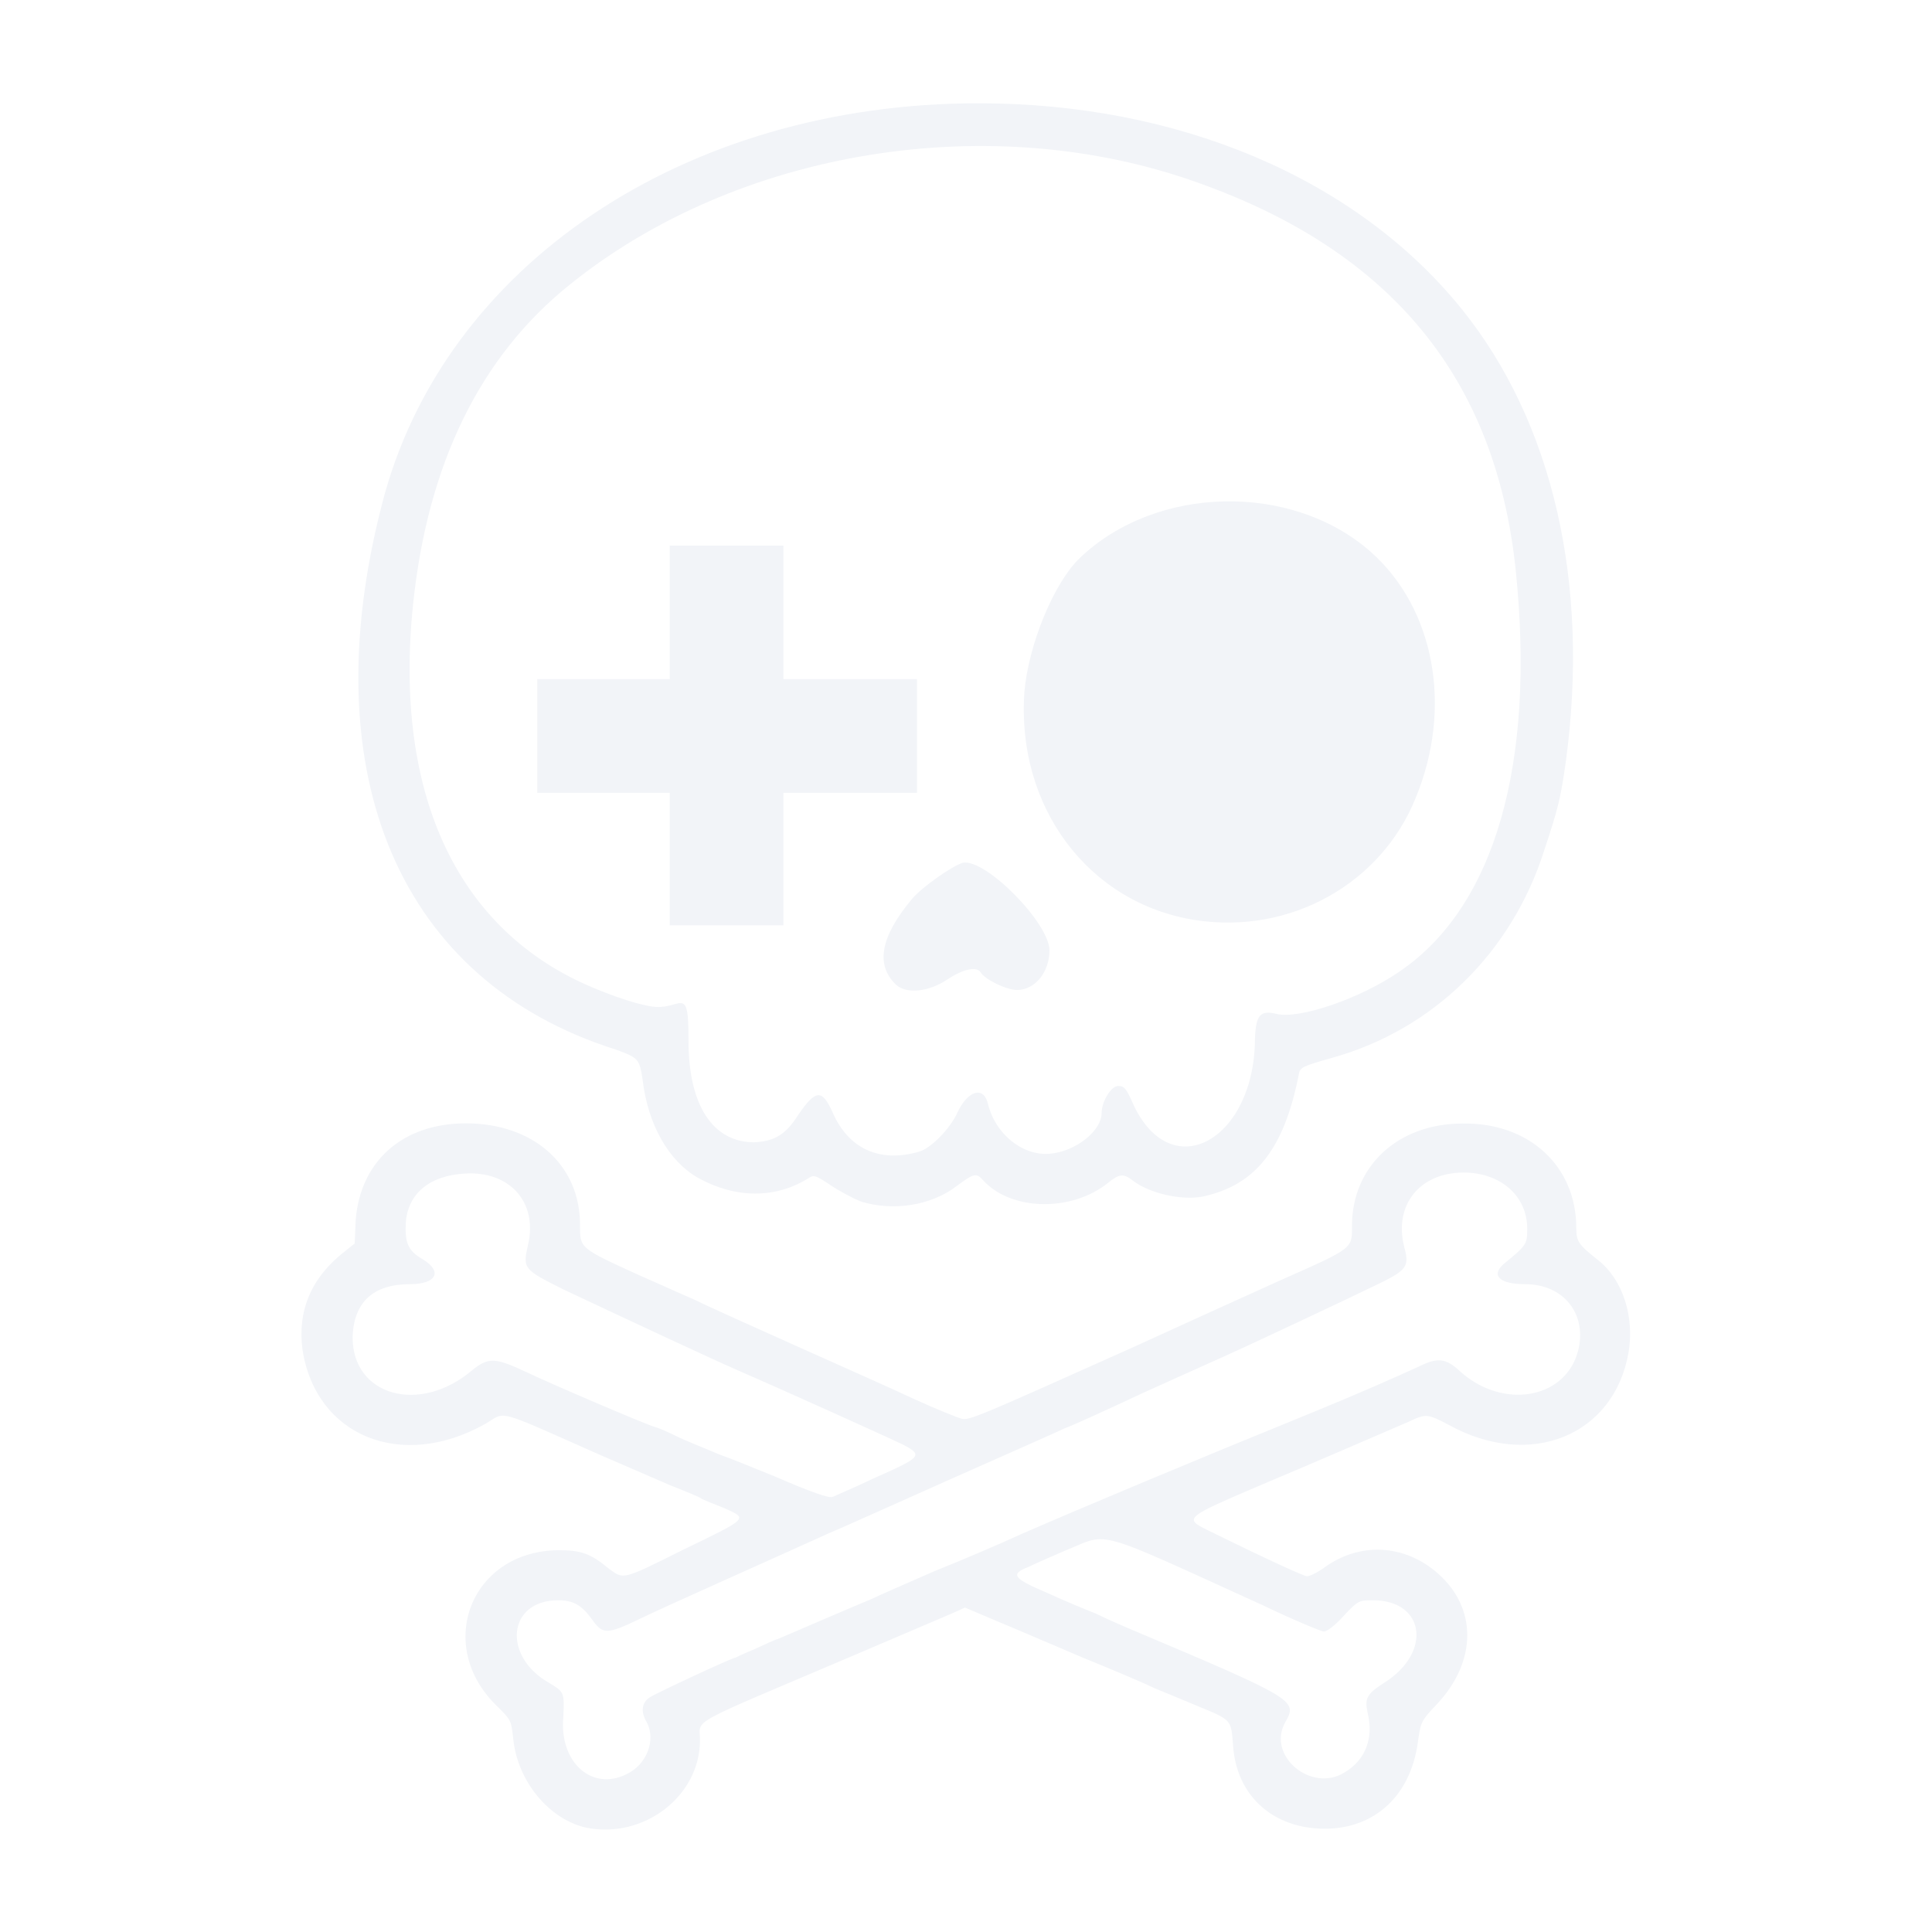
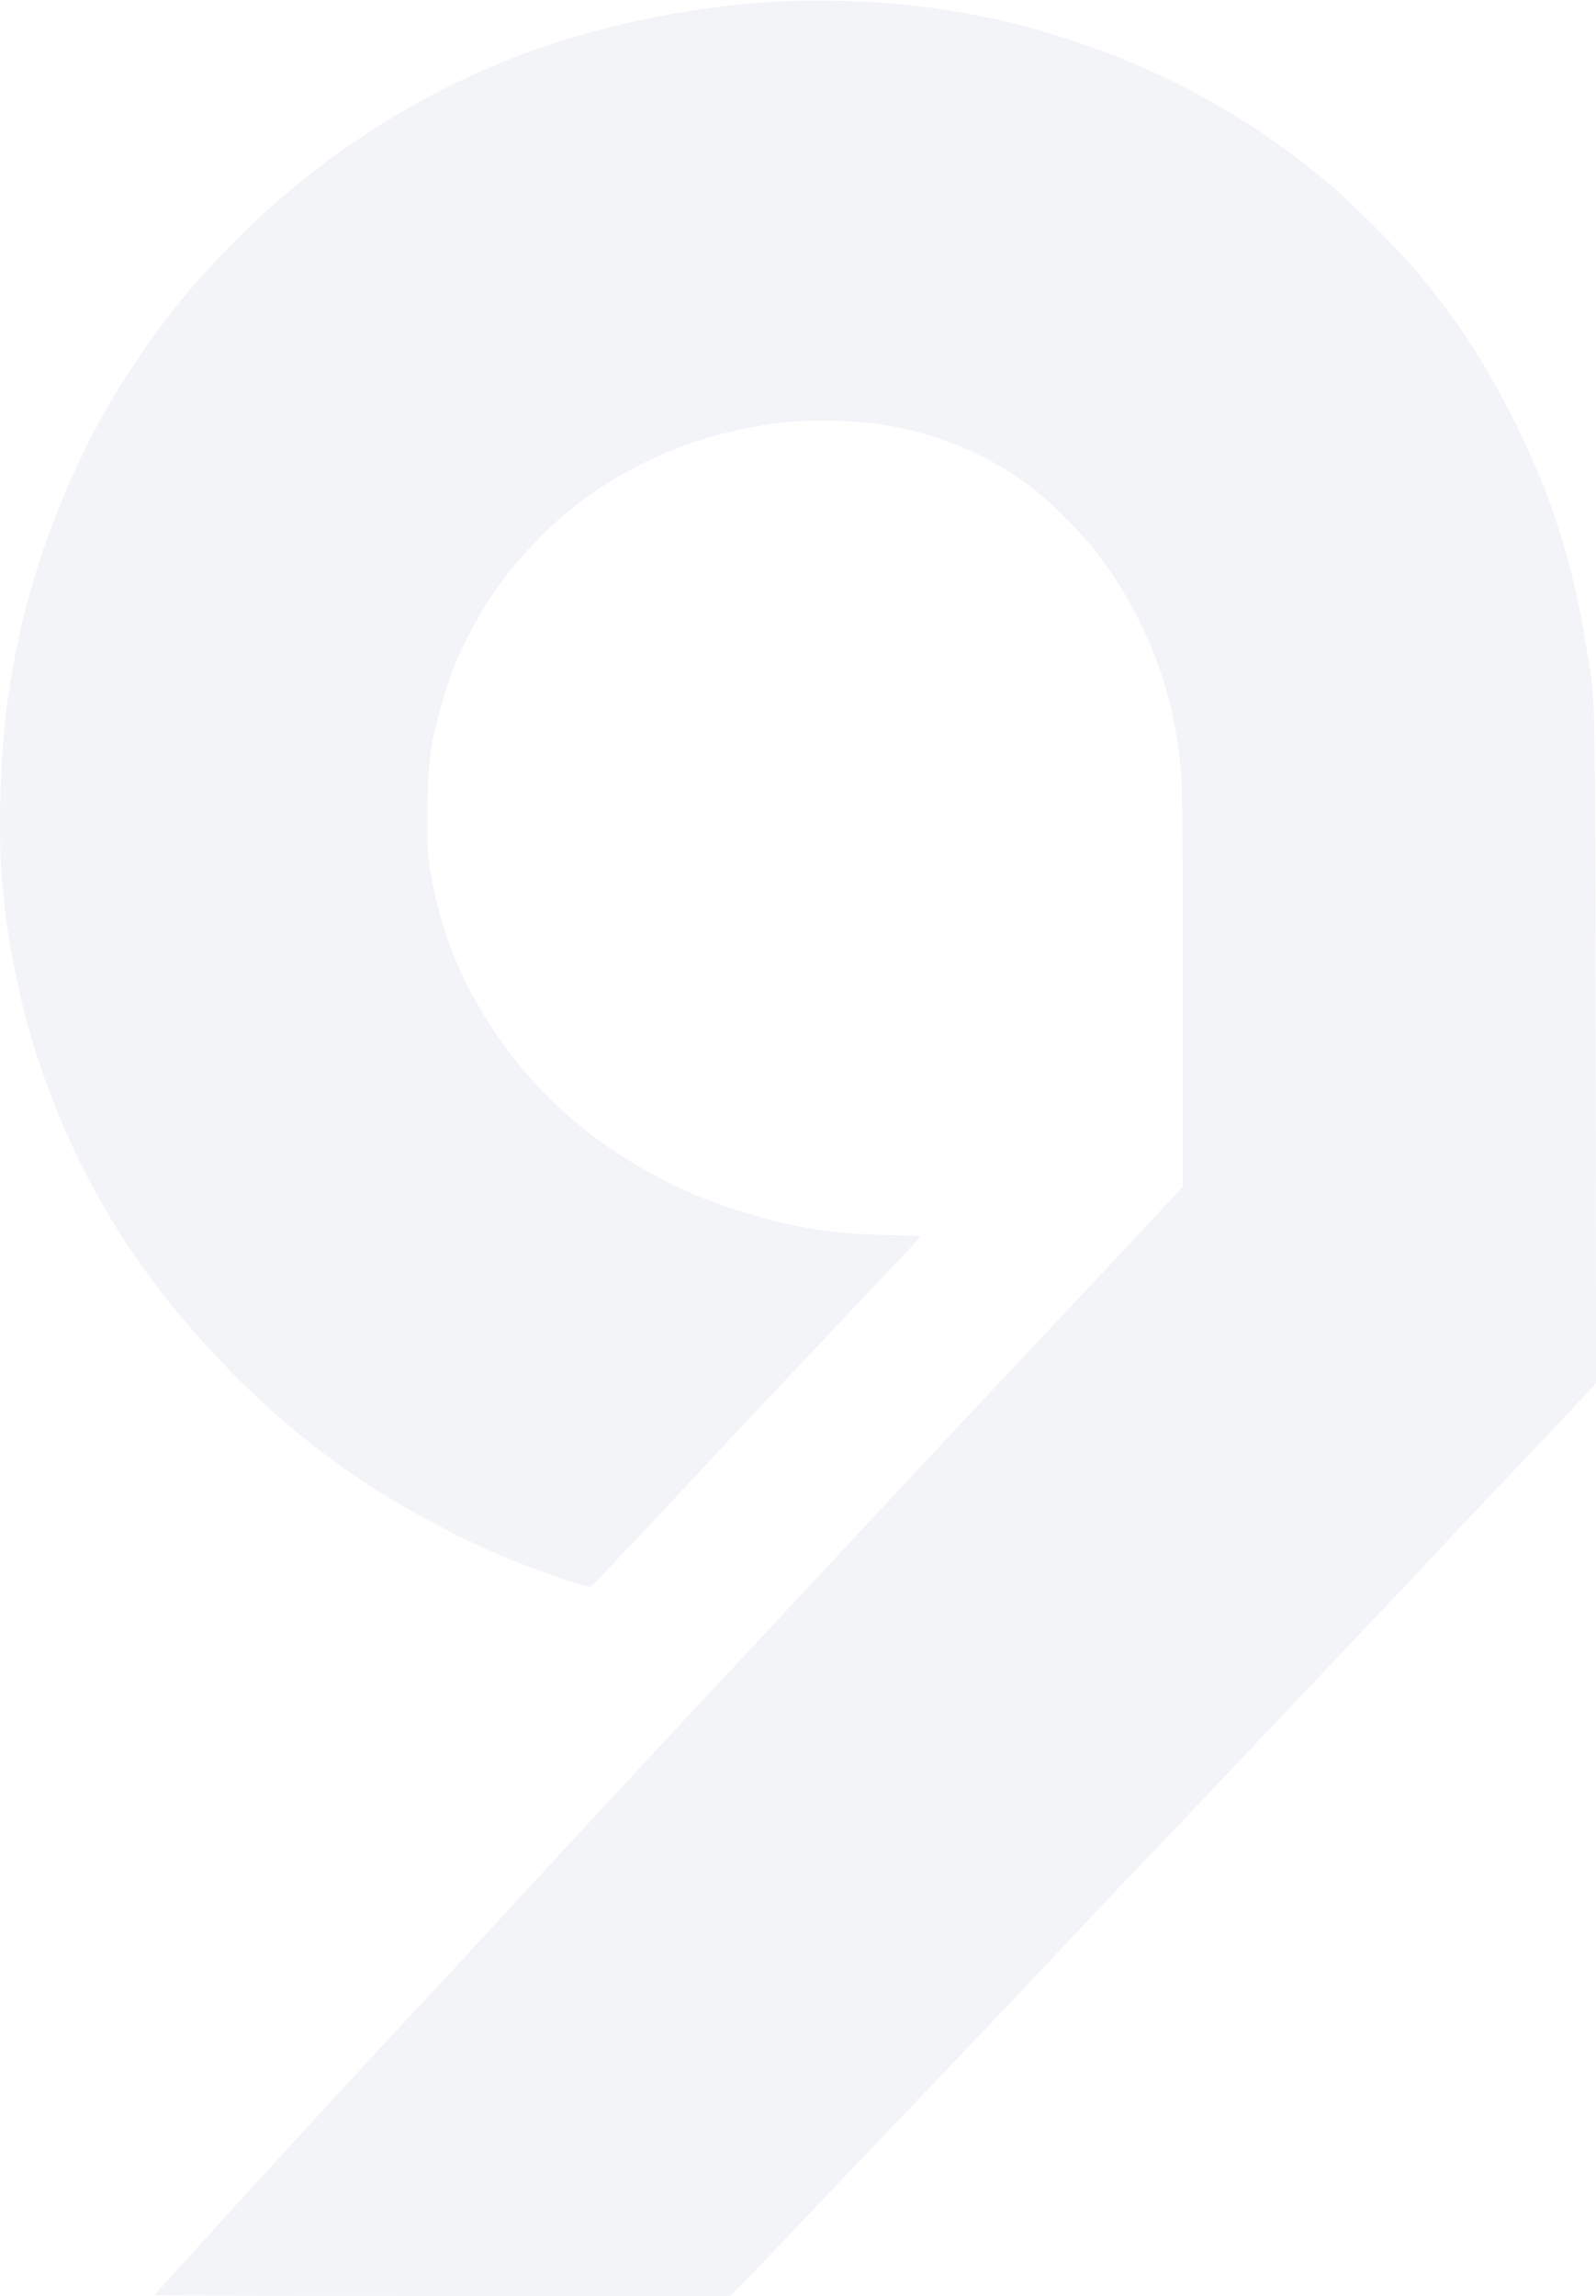
- <svg xmlns="http://www.w3.org/2000/svg" viewBox="17.4 16.1 185.2 185.2" role="img" aria-label="PEAK'D!">
-   <path fill="#f2f4f8" fill-rule="evenodd" d="M73.6 191.3C70 190.5 67 186.8 66.6 182.8C66.4 181 66.4 181 65.1 179.7C59 173.9 62.5 164.8 70.9 164.7C73.1 164.7 74 165 75.8 166.5C77.2 167.5 77 167.6 82.8 164.7C89.2 161.6 89.1 161.7 86.9 160.7C85.9 160.3 84.9 159.9 84.7 159.8C84.5 159.6 83.2 159.1 81.7 158.5C80.3 157.9 77.3 156.6 75 155.6C64.6 151 66 151.4 63.9 152.6C55.9 157.1 47.7 153.8 46.4 145.5C45.9 141.8 47.2 138.6 50.4 136.1L51.4 135.3L51.5 133C52 127.1 56.4 123.5 62.8 123.8C68.9 124.1 73 128 73 133.5C73 135.8 72.9 135.7 78.8 138.4C80.2 139 82.6 140.1 84 140.7C85.4 141.4 89.9 143.4 93.9 145.2C97.9 147 102.9 149.2 105 150.2C107.2 151.2 109.2 152 109.6 152.1C110.3 152.3 111.6 151.7 125.9 145.3C131.6 142.7 135.1 141.1 140.2 138.8C147.2 135.7 147 135.8 147 133.6C147 127.9 151.4 123.8 157.6 123.8C164 123.7 168.5 127.9 168.5 133.8C168.5 135.1 168.7 135.4 170.6 136.9C173 138.8 174.1 142.4 173.5 145.8C172.1 153.7 164.1 157 156.3 152.7C154.2 151.6 154.1 151.6 152.4 152.4C151 153 142.7 156.6 139.1 158.1C130.9 161.6 130.8 161.6 133.2 162.8C138.9 165.6 142.4 167.2 142.7 167.2C142.9 167.2 143.6 166.9 144.3 166.4C147.7 163.9 152 164.1 155.2 166.9C159 170.2 159 175.3 155.2 179.4C153.6 181.1 153.6 181.1 153.3 183.2C152.6 188.2 149.2 191.4 144.4 191.4C139.4 191.4 135.9 188.2 135.6 183.4C135.4 180.9 135.5 181 132.1 179.6C130.9 179.1 129 178.3 128 177.9C127 177.4 123.9 176.1 121.2 175C118.6 173.9 114.9 172.3 113.2 171.6L109.9 170.2L108.8 170.7C108.1 171 103.9 172.8 99.2 174.8C83 181.7 84.5 180.8 84.5 182.9C84.5 188.3 79.1 192.4 73.6 191.3ZM77.4 186.2C79.4 185.3 80.3 182.9 79.4 181.2C78.8 180.2 78.9 179.3 79.7 178.8C80.3 178.4 87.6 175 87.9 175C87.9 175 88.7 174.6 89.7 174.2C90.6 173.8 91.6 173.3 92 173.2C92.7 172.9 99.9 169.8 100.9 169.4C101.3 169.2 104 168 107 166.7C110 165.5 113.7 163.9 115.2 163.2C121.4 160.5 131.9 156.1 143.2 151.5C147.6 149.7 151 148.2 153.4 147.1C155.2 146.2 156 146.3 157.3 147.5C161.1 151 166.7 150.4 168.4 146.4C169.9 142.7 167.7 139.2 163.6 139.2C161.2 139.2 160.3 138.4 161.5 137.3C163.7 135.5 163.8 135.4 163.8 133.9C163.8 130.7 161.2 128.5 157.7 128.5C153.5 128.5 151 131.6 152 135.6C152.5 137.4 152.3 137.8 149.9 139C146 140.9 136.6 145.3 134.8 146.1C133.7 146.6 130.1 148.2 126.8 149.7C123.4 151.3 120.1 152.8 119.5 153C118.9 153.3 113.9 155.5 108.5 157.9C103.1 160.3 97.8 162.7 96.8 163.1C93.3 164.7 81.6 169.9 78.9 171.2C75.6 172.8 75.2 172.8 74.2 171.4C73.2 170 72.4 169.5 70.9 169.5C66.1 169.5 65.5 174.8 70 177.4C71.5 178.3 71.5 178.3 71.4 180.7C71 185 74.1 187.8 77.4 186.2ZM146.3 186C148.3 184.8 149.1 182.7 148.5 180.3C148.2 178.9 148.4 178.5 150.1 177.4C154.7 174.5 154 169.5 149 169.5C147.7 169.5 147.6 169.5 146.2 171C145.4 171.9 144.6 172.5 144.3 172.5C144.1 172.5 141.4 171.4 138.5 170C122 162.5 123.8 163 119.6 164.7C118.2 165.3 116.6 166 116 166.3C114.2 167 114.5 167.4 117.8 168.8C119.3 169.5 121.5 170.4 122.5 170.8C123.5 171.3 124.9 171.9 125.6 172.2C141.7 179 141.8 179.1 140.6 181.2C138.8 184.4 143.1 188 146.3 186ZM101.4 157.7C105.7 155.8 105.9 155.6 104 154.6C102.8 154 91.7 149 88 147.4C85.9 146.5 76.7 142.2 71.4 139.7C67.6 137.8 67.5 137.7 68 135.5C69 131.4 66.3 128.3 61.9 128.6C58.6 128.8 56.5 130.5 56.3 133.3C56.2 135.2 56.5 136 57.9 136.8C59.9 138 59.2 139.2 56.7 139.2C53.2 139.2 51.3 140.9 51.2 144.3C51.2 149.9 57.6 151.7 62.6 147.5C64.2 146.2 64.8 146.2 67.8 147.6C70.3 148.8 79.2 152.6 80.2 152.9C80.6 153 81.5 153.4 82.3 153.8C83.1 154.2 84.9 154.9 86.3 155.5C87.7 156 90.1 157 91.6 157.6C95.3 159.2 96.8 159.7 97.2 159.6C97.4 159.5 99.3 158.7 101.4 157.7ZM100 131.3C99.2 131 97.9 130.3 97 129.7C95.5 128.7 95.4 128.7 94.8 129.1C91.7 131 87.9 131 84.3 129C81.5 127.4 79.5 123.9 79 119.6C78.7 117.6 78.6 117.5 76.4 116.7C55.8 110.2 47.3 90.5 54 64.5C59.8 41.6 83 26 111.2 26C130.4 26 147.4 33.2 157.5 45.7C166.3 56.6 169.8 72.1 167.5 89.1C167 92.6 166.8 93.5 165.4 97.7C162.3 107.4 154.8 114.8 145.1 117.5C142.3 118.3 142 118.4 141.9 119.1C140.5 126.2 137.8 129.7 132.7 130.8C130.7 131.2 127.5 130.5 125.9 129.2C125.1 128.6 124.7 128.6 123.6 129.5C120.1 132.3 114.3 132.2 111.6 129.2C111 128.5 110.7 128.6 109.1 129.8C106.6 131.7 103 132.2 100 131.3ZM105.5 126.5C106.6 126.2 108.5 124.3 109.2 122.7C110.2 120.6 111.7 120.2 112.1 121.9C112.8 124.8 115.4 126.9 118 126.7C120.5 126.5 123 124.5 123 122.8C123 121.7 123.9 120.2 124.6 120.2C125.2 120.2 125.4 120.5 126.1 122.1C129.8 129.8 137.7 125.3 137.7 115.6C137.8 113.4 138.2 112.9 139.8 113.3C141.9 113.8 147.7 111.9 151.6 109.2C160.7 103 164.6 89.3 162.7 70.8C160.8 52.4 150.8 40.2 132.2 33.6C112.4 26.5 88.1 30.4 72 43.4C63.4 50.3 58.4 60.6 57 74C55.1 92.3 61.3 105.4 74.3 110.8C77.4 112.1 80 112.8 80.9 112.6C81.3 112.6 81.9 112.4 82.3 112.3C83.2 112.1 83.4 112.5 83.4 115.9C83.4 122 85.7 125.6 89.7 125.6C91.6 125.5 92.7 124.9 93.9 123C95.6 120.5 96.2 120.5 97.2 122.7C98.7 126.2 101.7 127.6 105.5 126.5ZM103.3 110.5C101.3 108.6 101.8 105.9 104.8 102.3C105.8 101.1 108.7 99.1 109.7 98.8C111.9 98.4 118 104.6 118 107.2C118 109.3 116.6 111 114.9 111C113.9 111 111.8 110 111.4 109.3C111 108.7 109.7 109 108.2 110C106.4 111.2 104.3 111.4 103.3 110.5ZM132 104.3C121.7 102.7 114.8 93.4 115.6 82.4C116 77.9 118.4 72 120.9 69.6C128.2 62.6 141.2 62.3 148.8 69C154.9 74.4 156.7 83.9 153.1 92.6C149.8 100.8 141.1 105.7 132 104.3ZM81.6 68.4L92.5 68.4L92.5 81.2L105.3 81.2L105.3 92.1L92.5 92.1L92.5 104.8L81.6 104.8L81.6 92.1L68.9 92.1L68.9 81.2L81.6 81.2Z" />
+ <svg xmlns="http://www.w3.org/2000/svg" viewBox="0 0 1186 1706" role="img" aria-label="PEAK'D!">
+   <path fill="#f2f4f8" d="M5808 17050 c-507 -25 -1036 -116 -1548 -267 -941 -276 -1845 -826 -2556 -1556 -280 -287 -482 -536 -699 -862 -171 -257 -265 -420 -391 -680 -286 -589 -471 -1197 -558 -1835 -50 -369 -69 -880 -47 -1245 28 -456 126 -963 272 -1412 224 -686 579 -1333 1028 -1873 434 -523 883 -932 1401 -1275 252 -168 633 -376 930 -508 226 -101 687 -267 740 -267 9 0 37 21 61 48 24 26 158 169 299 317 140 149 372 396 515 550 143 154 298 321 346 370 47 50 119 126 160 170 41 44 124 132 184 195 61 63 214 225 340 360 127 135 277 295 335 355 127 133 220 234 220 239 0 2 -111 6 -247 9 -390 9 -649 48 -996 148 -335 97 -604 213 -890 386 -525 315 -926 739 -1213 1279 -138 261 -236 550 -291 862 -26 148 -28 174 -27 447 0 382 21 539 115 852 73 247 127 373 258 606 118 210 247 380 441 581 151 156 283 266 460 384 403 269 862 434 1370 493 173 21 529 15 700 -10 455 -68 851 -237 1190 -507 129 -103 362 -343 457 -471 367 -494 569 -1038 613 -1653 6 -89 10 -704 10 -1591 l0 -1445 -311 -335 c-172 -184 -481 -514 -688 -734 -572 -607 -1224 -1304 -1535 -1639 -285 -308 -759 -816 -877 -941 -130 -137 -789 -846 -1084 -1165 -165 -179 -376 -408 -471 -510 -94 -102 -287 -311 -429 -465 -142 -154 -297 -320 -344 -370 -97 -101 -236 -252 -551 -595 -118 -129 -298 -325 -400 -435 -290 -316 -527 -576 -710 -780 -36 -40 -104 -115 -153 -168 -48 -52 -87 -97 -87 -101 0 -3 962 -6 2138 -6 l2139 0 120 122 c113 116 411 428 643 674 58 61 245 257 415 435 364 380 965 1012 1219 1283 313 333 705 747 816 861 125 130 712 749 989 1043 107 114 323 342 480 507 250 261 388 408 646 685 33 35 99 105 146 155 47 49 166 175 265 280 98 104 233 246 299 315 66 69 182 192 258 274 l138 149 -4 2481 c-4 2740 0 2578 -68 2986 -108 655 -259 1126 -535 1680 -210 421 -428 755 -723 1110 -121 146 -480 506 -635 638 -526 449 -1133 800 -1771 1026 -464 165 -843 255 -1300 310 -301 37 -715 51 -1017 36z" transform="translate(0,1706) scale(0.1,-0.1)" />
</svg>
